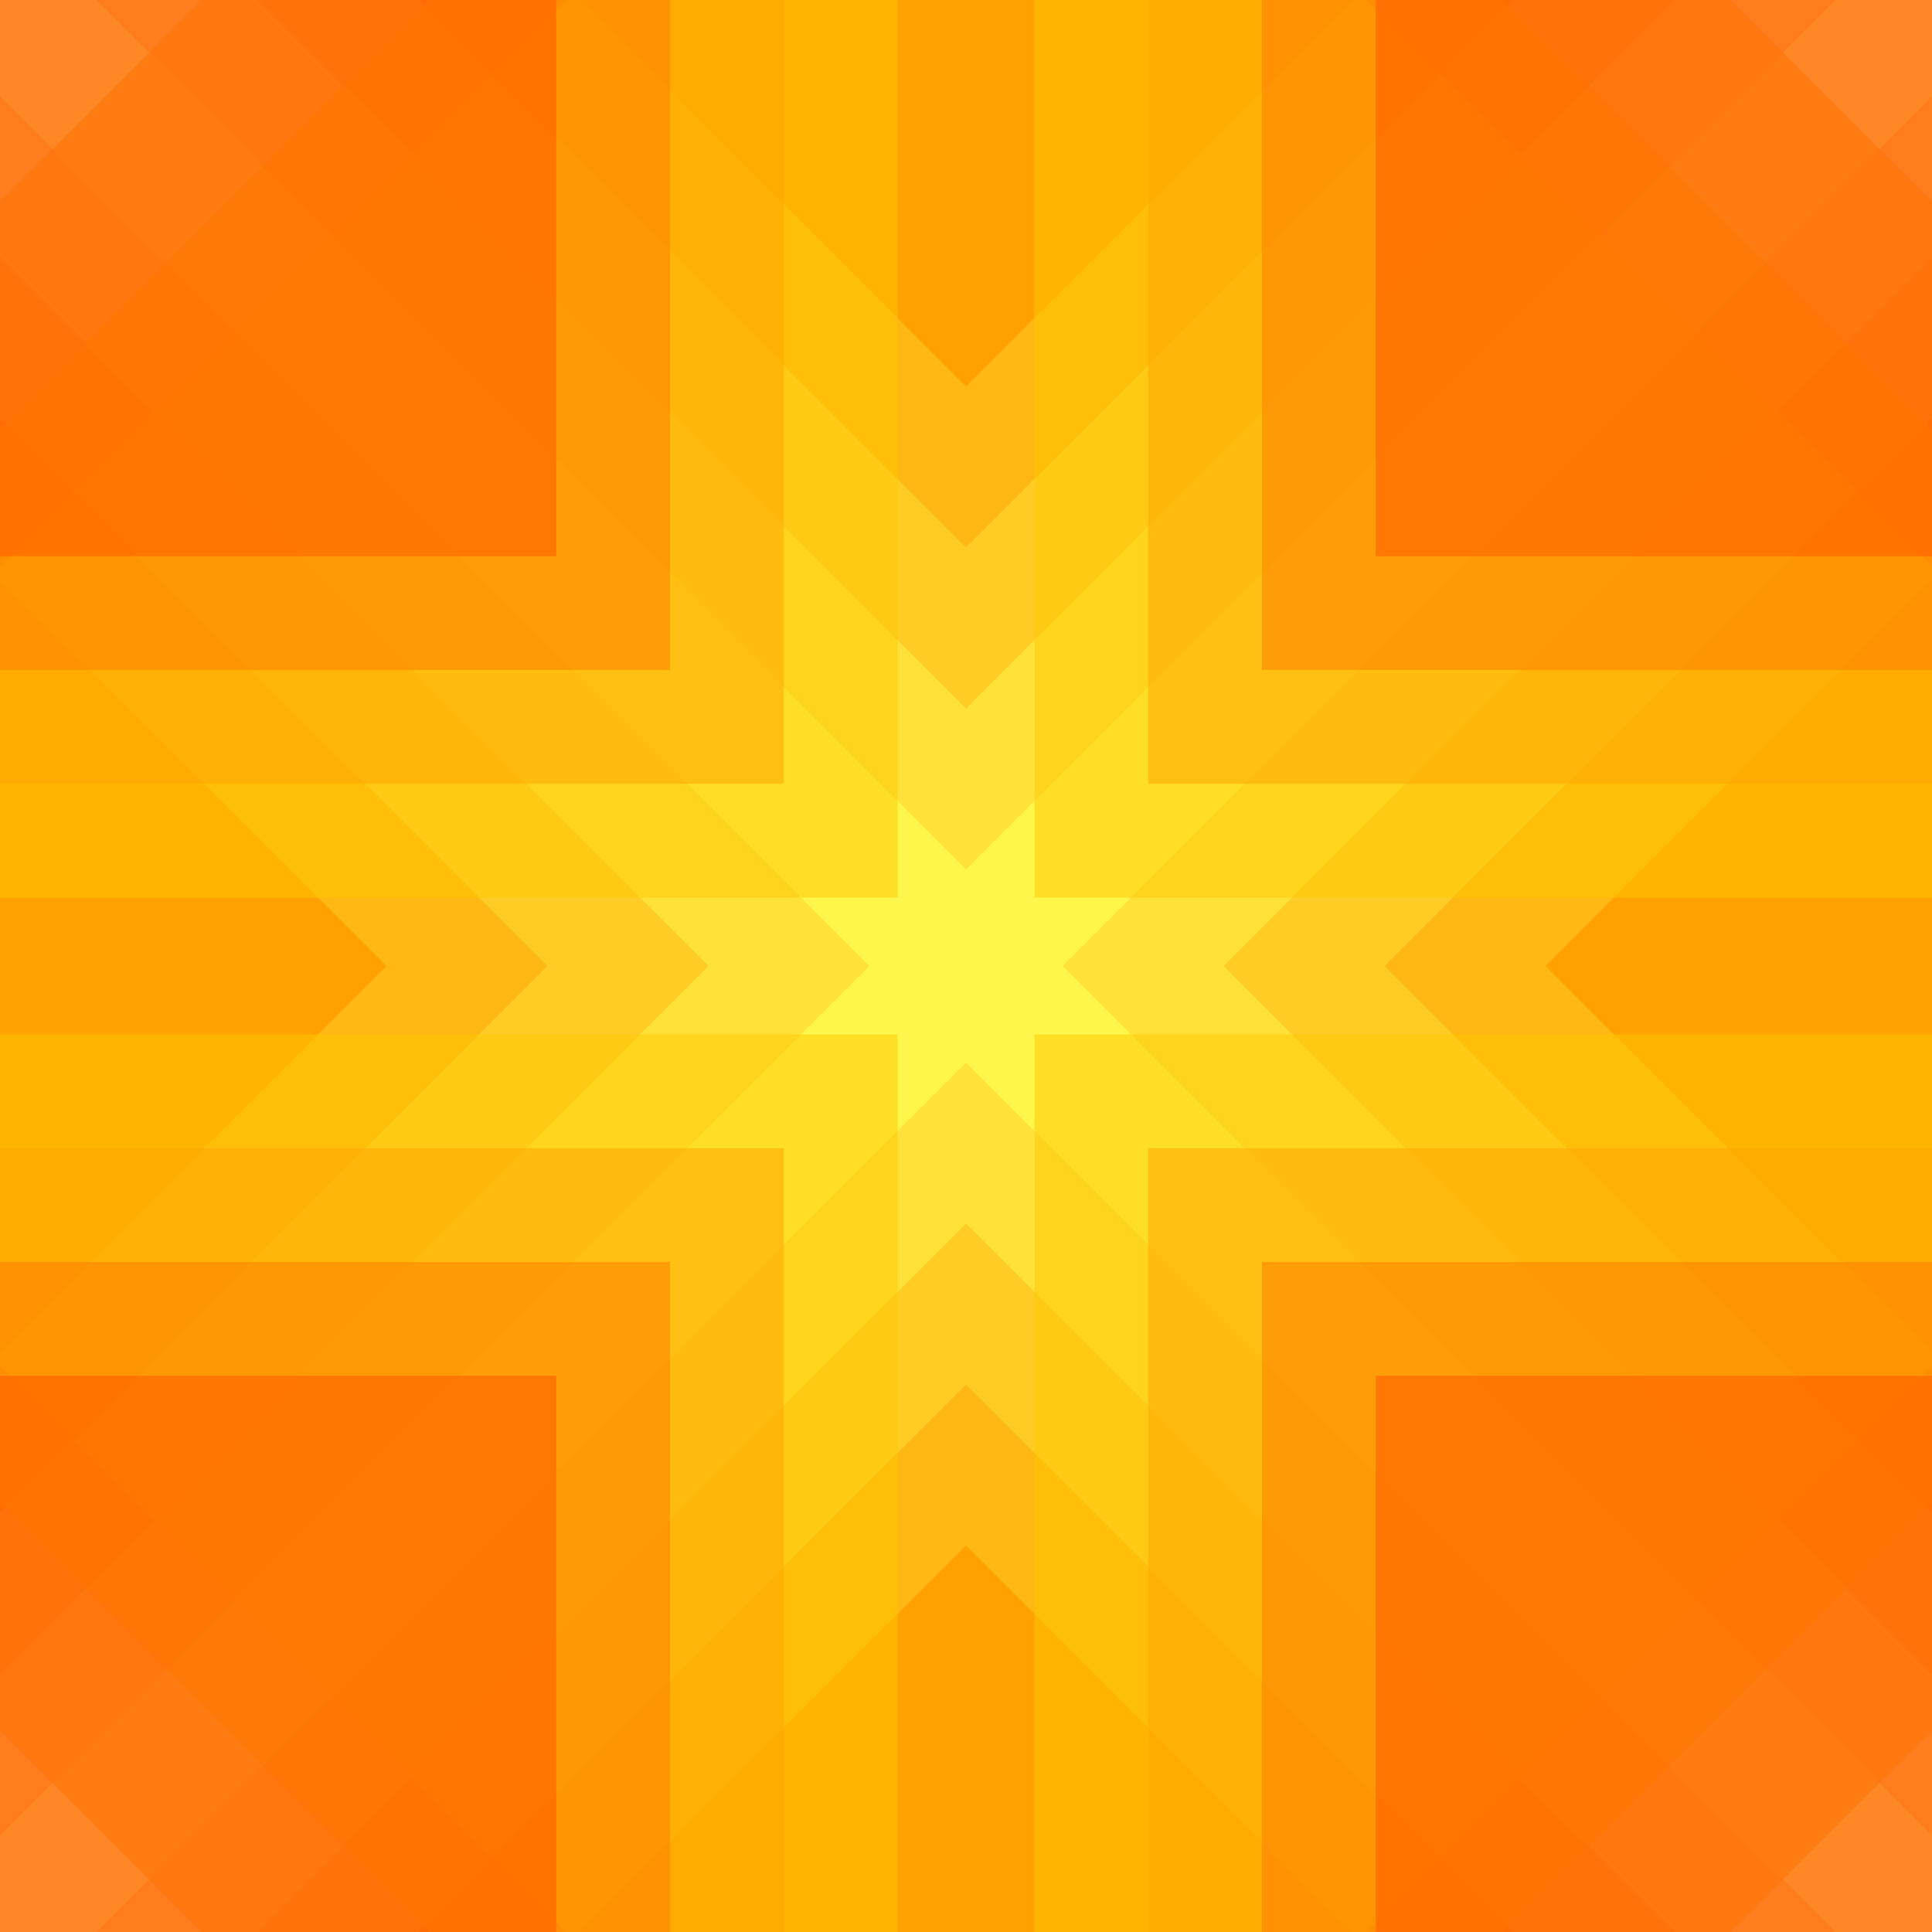
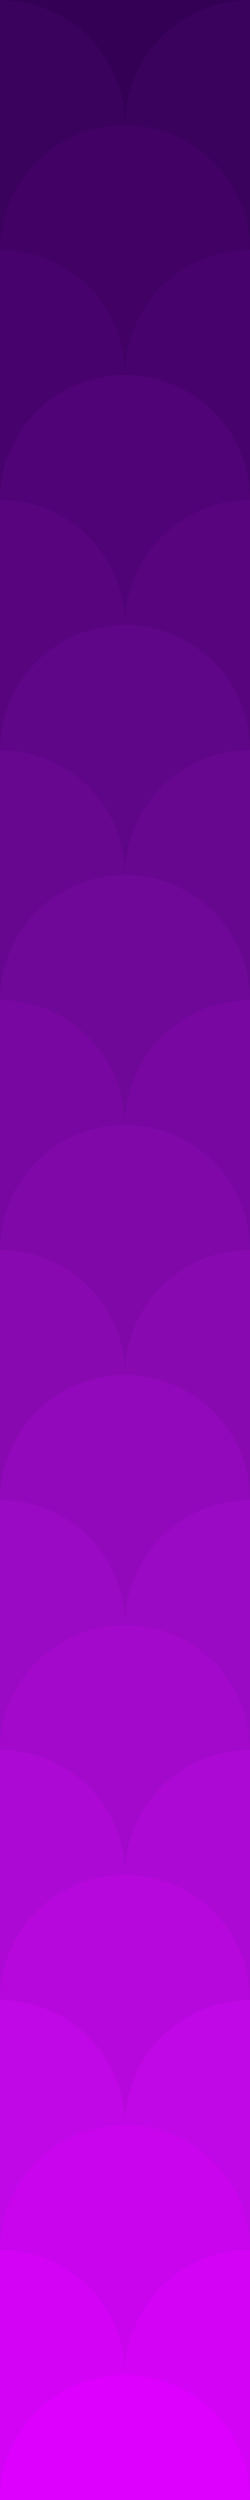
- <svg xmlns="http://www.w3.org/2000/svg" width="100%" height="100%" viewBox="0 0 1000 1000">
-   <rect fill="#ffff99" width="1000" height="1000" />
-   <g fill="#ffd573">
-     <polygon points="1000 -50 0 -50 500 450" />
-     <polygon points="550 500 1050 1000 1050 0" />
-     <polygon points="-50 0 -50 1000 450 500" />
-     <polygon points="0 1050 1000 1050 500 550" />
-   </g>
-   <g fill="#ffaa4d">
-     <polygon points="1000 -133.3 0 -133.3 500 366.7" />
-     <polygon points="633.3 500 1133.3 1000 1133.3 0" />
-     <polygon points="-133.3 0 -133.3 1000 366.7 500" />
-     <polygon points="0 1133.3 1000 1133.3 500 633.3" />
-   </g>
-   <g fill="#ff8026">
-     <polygon points="1000 -216.7 0 -216.7 500 283.3" />
-     <polygon points="716.7 500 1216.7 1000 1216.7 0" />
-     <polygon points="-216.7 0 -216.7 1000 283.3 500" />
-     <polygon points="0 1216.7 1000 1216.7 500 716.7" />
-   </g>
-   <g fill="#F50">
-     <polygon points="1000 -300 0 -300 500 200" />
-     <polygon points="800 500 1300 1000 1300 0" />
-     <polygon points="-300 0 -300 1000 200 500" />
-     <polygon points="0 1300 1000 1300 500 800" />
-   </g>
-   <g fill-opacity="0.5">
-     <polygon fill="#FE0" points="0 707.1 0 292.9 292.9 0 707.1 0 1000 292.9 1000 707.1 707.1 1000 292.9 1000" />
-     <g fill="#ffc800">
-       <polygon points="464.6 -242.5 -242.5 464.6 464.6 464.6" />
-       <polygon points="535.4 464.6 1242.5 464.6 535.4 -242.5" />
-       <polygon points="-242.5 535.4 464.6 1242.5 464.6 535.4" />
-       <polygon points="535.4 1242.5 1242.5 535.4 535.4 535.4" />
+ <svg xmlns="http://www.w3.org/2000/svg" viewBox="0 0 100 1000">
+   <rect fill="#330055" width="100" height="1000" />
+   <g fill-opacity="1">
+     <circle fill="#330055" cx="50" cy="0" r="50" />
+     <g fill="#3a015d">
+       <circle cx="0" cy="50" r="50" />
+       <circle cx="100" cy="50" r="50" />
    </g>
-     <g fill="#ffa200">
-       <polygon points="405.7 -301.4 -301.4 405.7 405.7 405.7" />
-       <polygon points="594.3 405.7 1301.4 405.7 594.3 -301.4" />
-       <polygon points="-301.4 594.3 405.7 1301.4 405.7 594.3" />
-       <polygon points="594.3 1301.4 1301.4 594.3 594.3 594.3" />
+     <circle fill="#410165" cx="50" cy="100" r="50" />
+     <g fill="#48026e">
+       <circle cx="0" cy="150" r="50" />
+       <circle cx="100" cy="150" r="50" />
    </g>
-     <g fill="#ff7b00">
-       <polygon points="346.8 -360.3 -360.3 346.8 346.8 346.8" />
-       <polygon points="653.2 346.8 1360.3 346.8 653.2 -360.3" />
-       <polygon points="-360.3 653.2 346.8 1360.3 346.8 653.2" />
-       <polygon points="653.2 1360.3 1360.3 653.2 653.2 653.2" />
+     <circle fill="#500376" cx="50" cy="200" r="50" />
+     <g fill="#57047e">
+       <circle cx="0" cy="250" r="50" />
+       <circle cx="100" cy="250" r="50" />
    </g>
-     <g fill="#F50">
-       <polygon points="287.9 -419.2 -419.2 287.9 287.9 287.9" />
-       <polygon points="712.1 287.9 1419.2 287.9 712.1 -419.2" />
-       <polygon points="-419.2 712.1 287.9 1419.2 287.9 712.1" />
-       <polygon points="712.1 1419.2 1419.2 712.1 712.1 712.1" />
+     <circle fill="#5f0587" cx="50" cy="300" r="50" />
+     <g fill="#67068f">
+       <circle cx="0" cy="350" r="50" />
+       <circle cx="100" cy="350" r="50" />
    </g>
+     <circle fill="#6f0798" cx="50" cy="400" r="50" />
+     <g fill="#7707a0">
+       <circle cx="0" cy="450" r="50" />
+       <circle cx="100" cy="450" r="50" />
+     </g>
+     <circle fill="#8008a9" cx="50" cy="500" r="50" />
+     <g fill="#8909b1">
+       <circle cx="0" cy="550" r="50" />
+       <circle cx="100" cy="550" r="50" />
+     </g>
+     <circle fill="#9109ba" cx="50" cy="600" r="50" />
+     <g fill="#9a09c3">
+       <circle cx="0" cy="650" r="50" />
+       <circle cx="100" cy="650" r="50" />
+     </g>
+     <circle fill="#a309cb" cx="50" cy="700" r="50" />
+     <g fill="#ad09d4">
+       <circle cx="0" cy="750" r="50" />
+       <circle cx="100" cy="750" r="50" />
+     </g>
+     <circle fill="#b608dc" cx="50" cy="800" r="50" />
+     <g fill="#c007e5">
+       <circle cx="0" cy="850" r="50" />
+       <circle cx="100" cy="850" r="50" />
+     </g>
+     <circle fill="#c905ee" cx="50" cy="900" r="50" />
+     <g fill="#d303f6">
+       <circle cx="0" cy="950" r="50" />
+       <circle cx="100" cy="950" r="50" />
+     </g>
+     <circle fill="#D0F" cx="50" cy="1000" r="50" />
  </g>
</svg>
